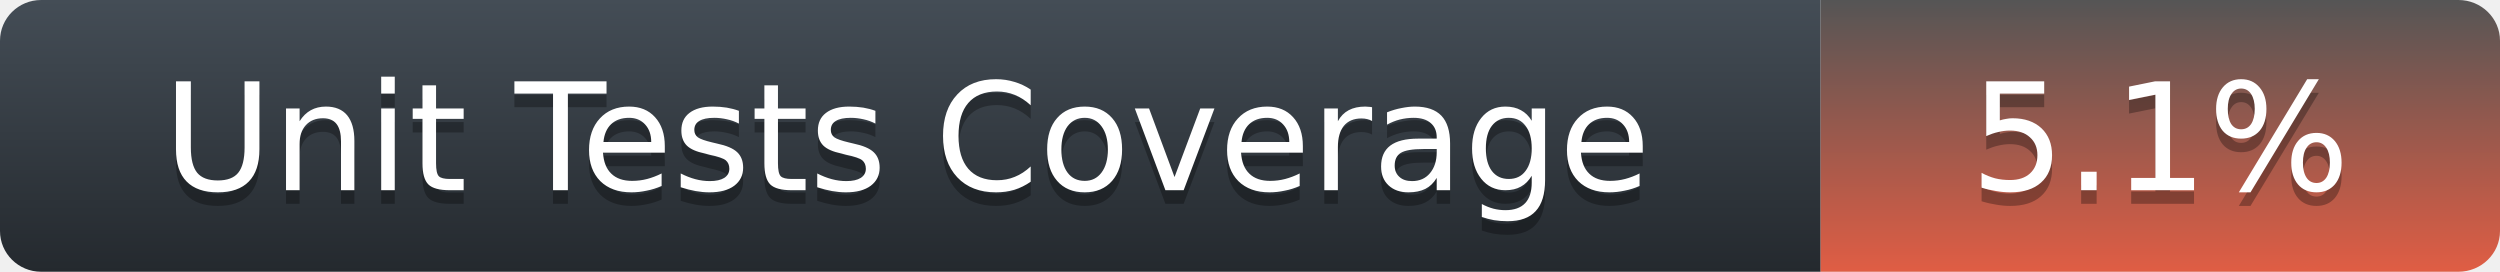
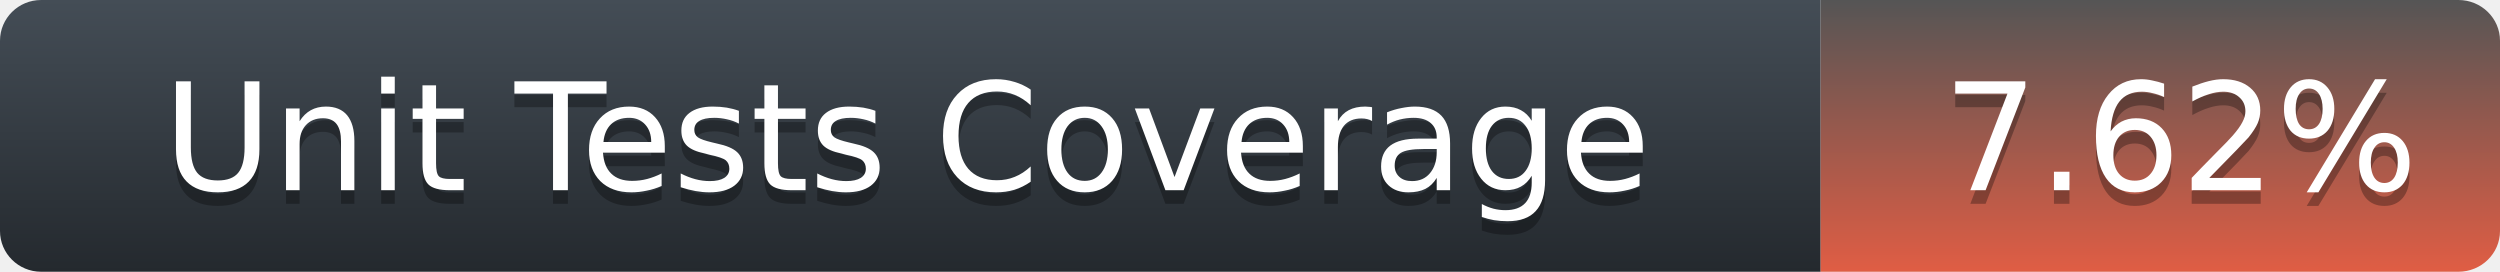
<svg xmlns="http://www.w3.org/2000/svg" width="184" height="20">
  <defs>
    <linearGradient id="title-fill" x1="50%" y1="0%" x2="50%" y2="100%">
      <stop stop-color="#444D56" offset="0%" />
      <stop stop-color="#24292E" offset="100%" />
    </linearGradient>
    <linearGradient id="coverage-fill" x1="50%" y1="0%" x2="50%" y2="100%">
      <stop stop-color="#555" offset="0%" />
      <stop stop-color="#e05d44" offset="100%" />
    </linearGradient>
  </defs>
  <g fill="none" fill-rule="evenodd">
    <g font-family="'DejaVu Sans',Verdana,Geneva,sans-serif" font-size="11">
      <path d="M0,3 C0,1.343 1.355,0 3.027,0 L134,0 L134,20 L3.027,20 C1.355,20 0,18.657 0,17 L0,3 Z" fill="url(#title-fill)" fill-rule="nonzero" />
      <text fill="#010101" fill-opacity=".3">
        <tspan x="12" y="15" aria-hidden="true">Unit Tests Coverage</tspan>
      </text>
      <text fill="#FFFFFF">
        <tspan x="12" y="14">Unit Tests Coverage</tspan>
      </text>
    </g>
    <g transform="translate(134)" font-family="'DejaVu Sans',Verdana,Geneva,sans-serif" font-size="11">
      <path d="M0 0h46.939C48.629 0 50 1.343 50 3v14c0 1.657-1.37 3-3.061 3H0V0z" fill="url(#coverage-fill)" fill-rule="nonzero" />
      <text fill="#010101" fill-opacity=".3" aria-hidden="true">
-         <tspan x="11" y="15">5.1%</tspan>
+         <tspan x="9" y="15">7.62%</tspan>
      </text>
      <text fill="#FFFFFF">
-         <tspan x="11" y="14">5.1%</tspan>
+         <tspan x="9" y="14">7.62%</tspan>
      </text>
    </g>
  </g>
</svg>
